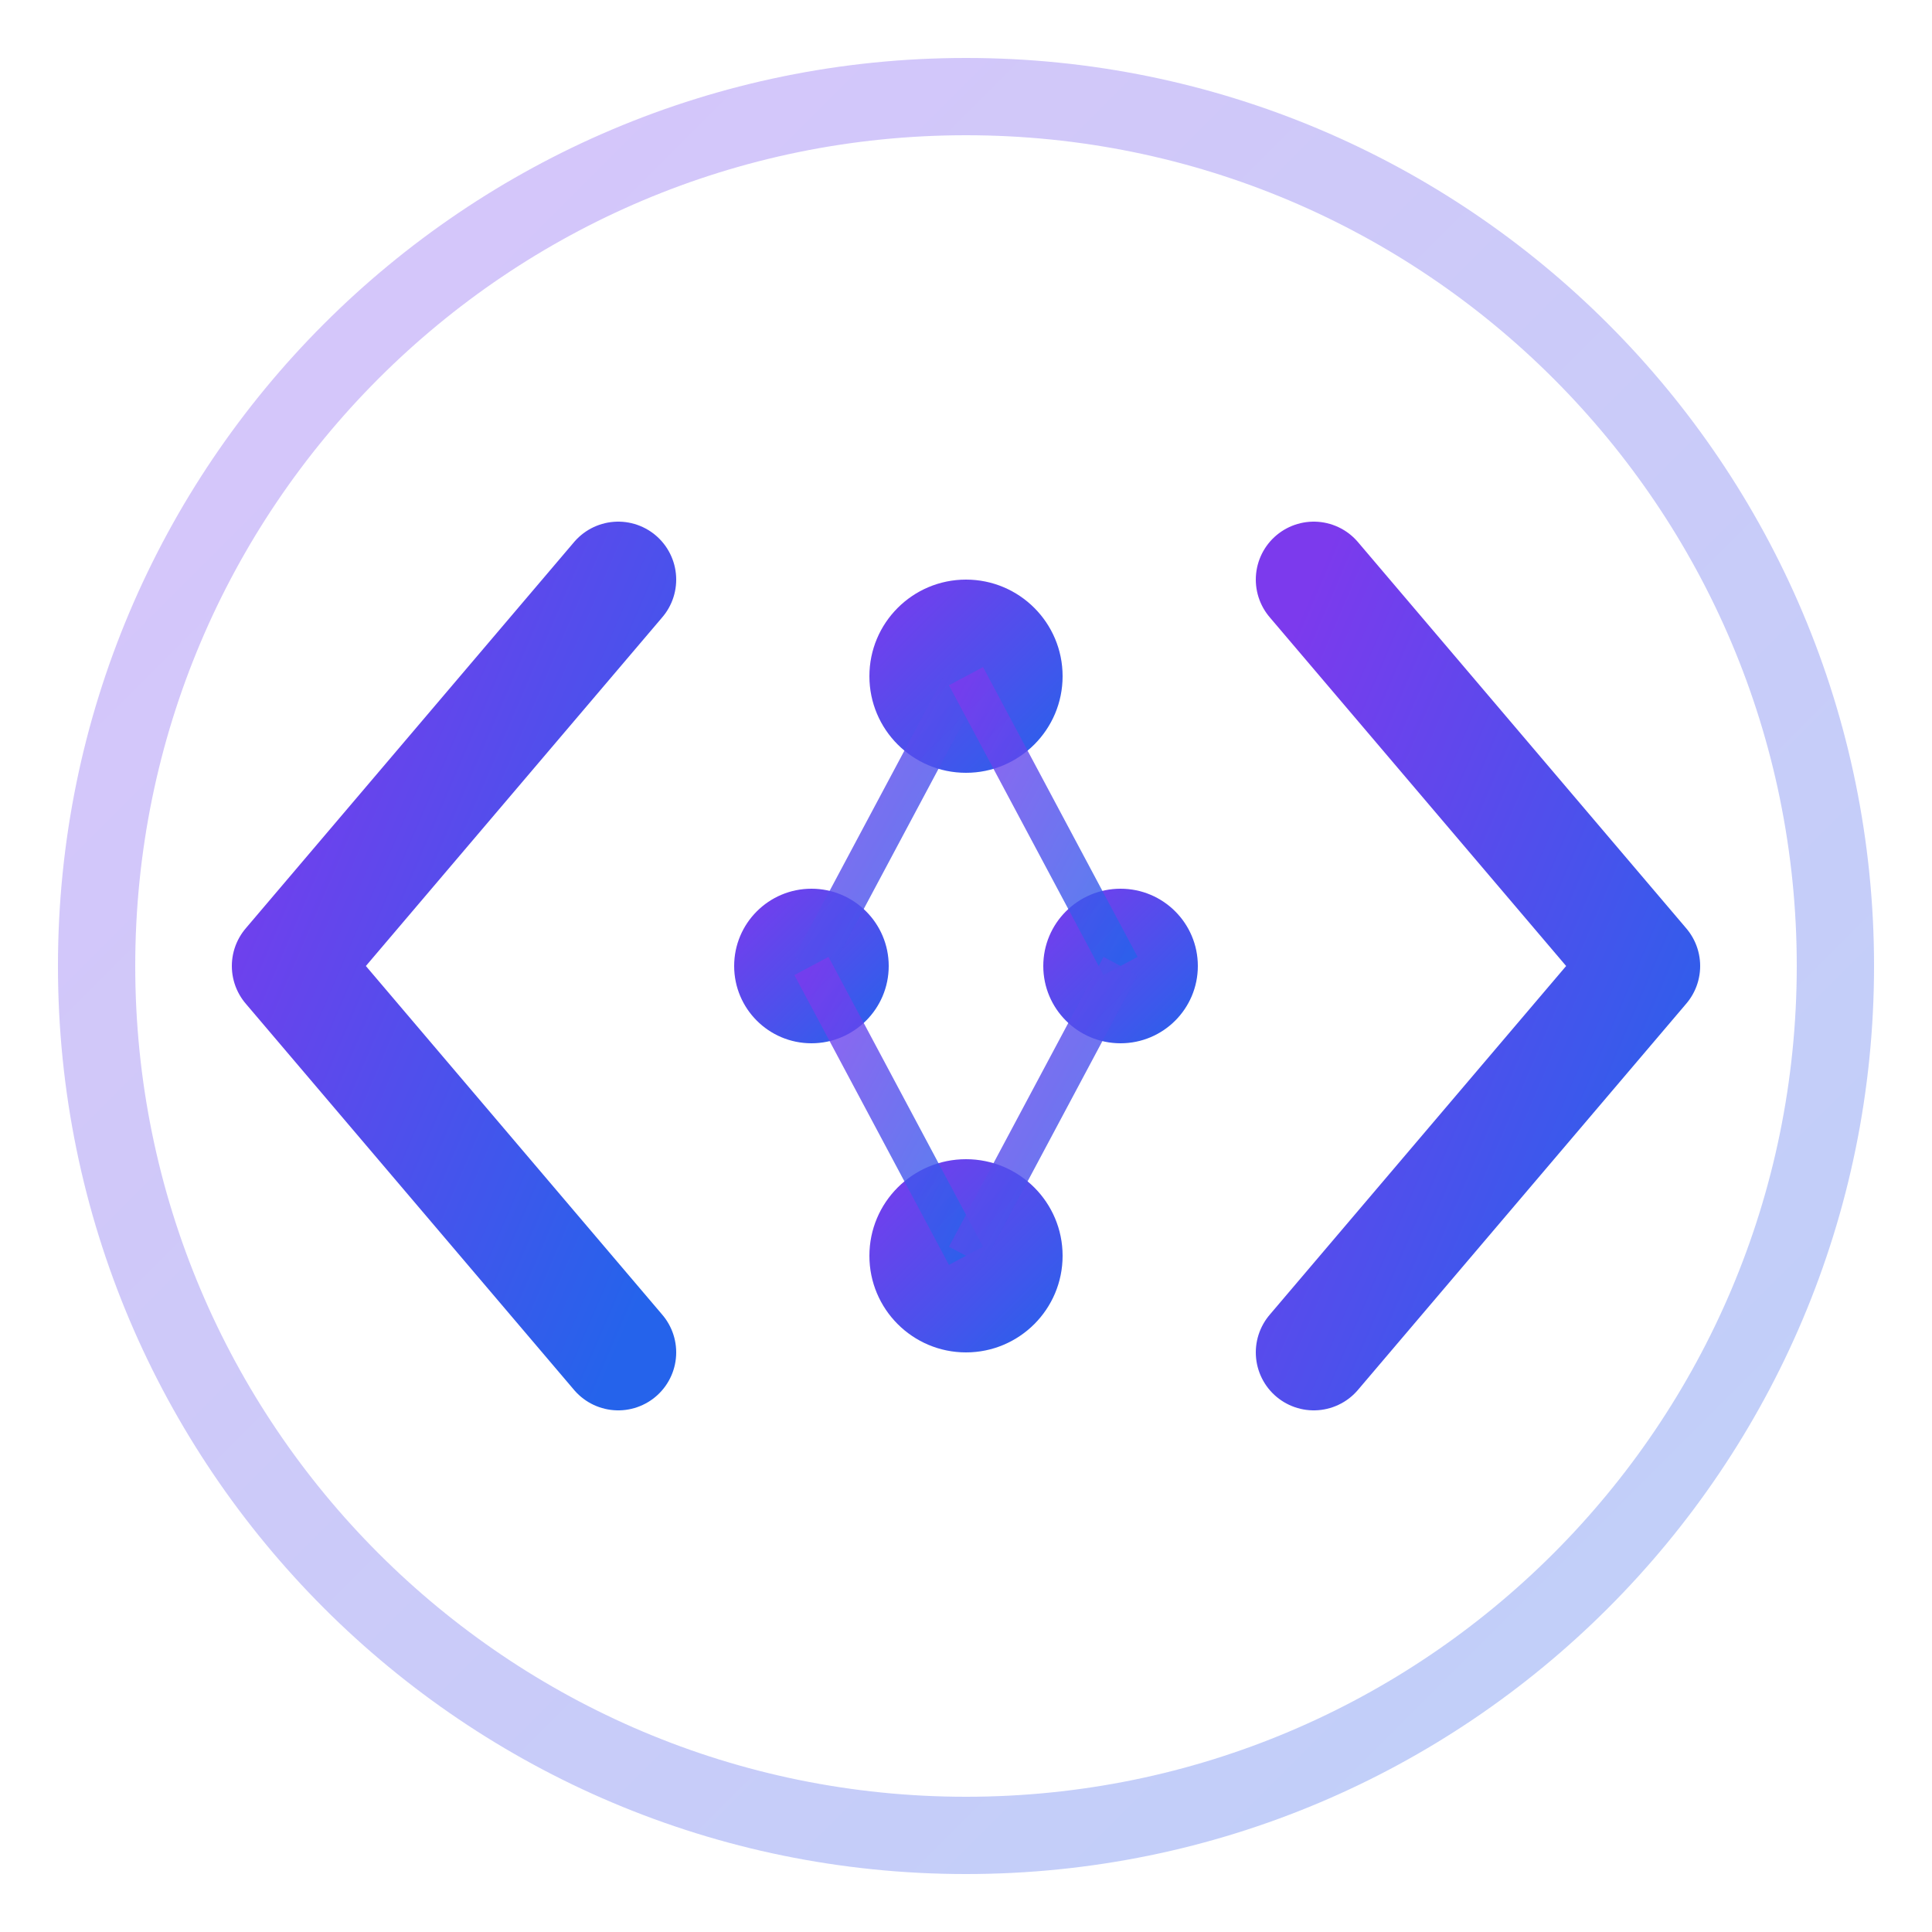
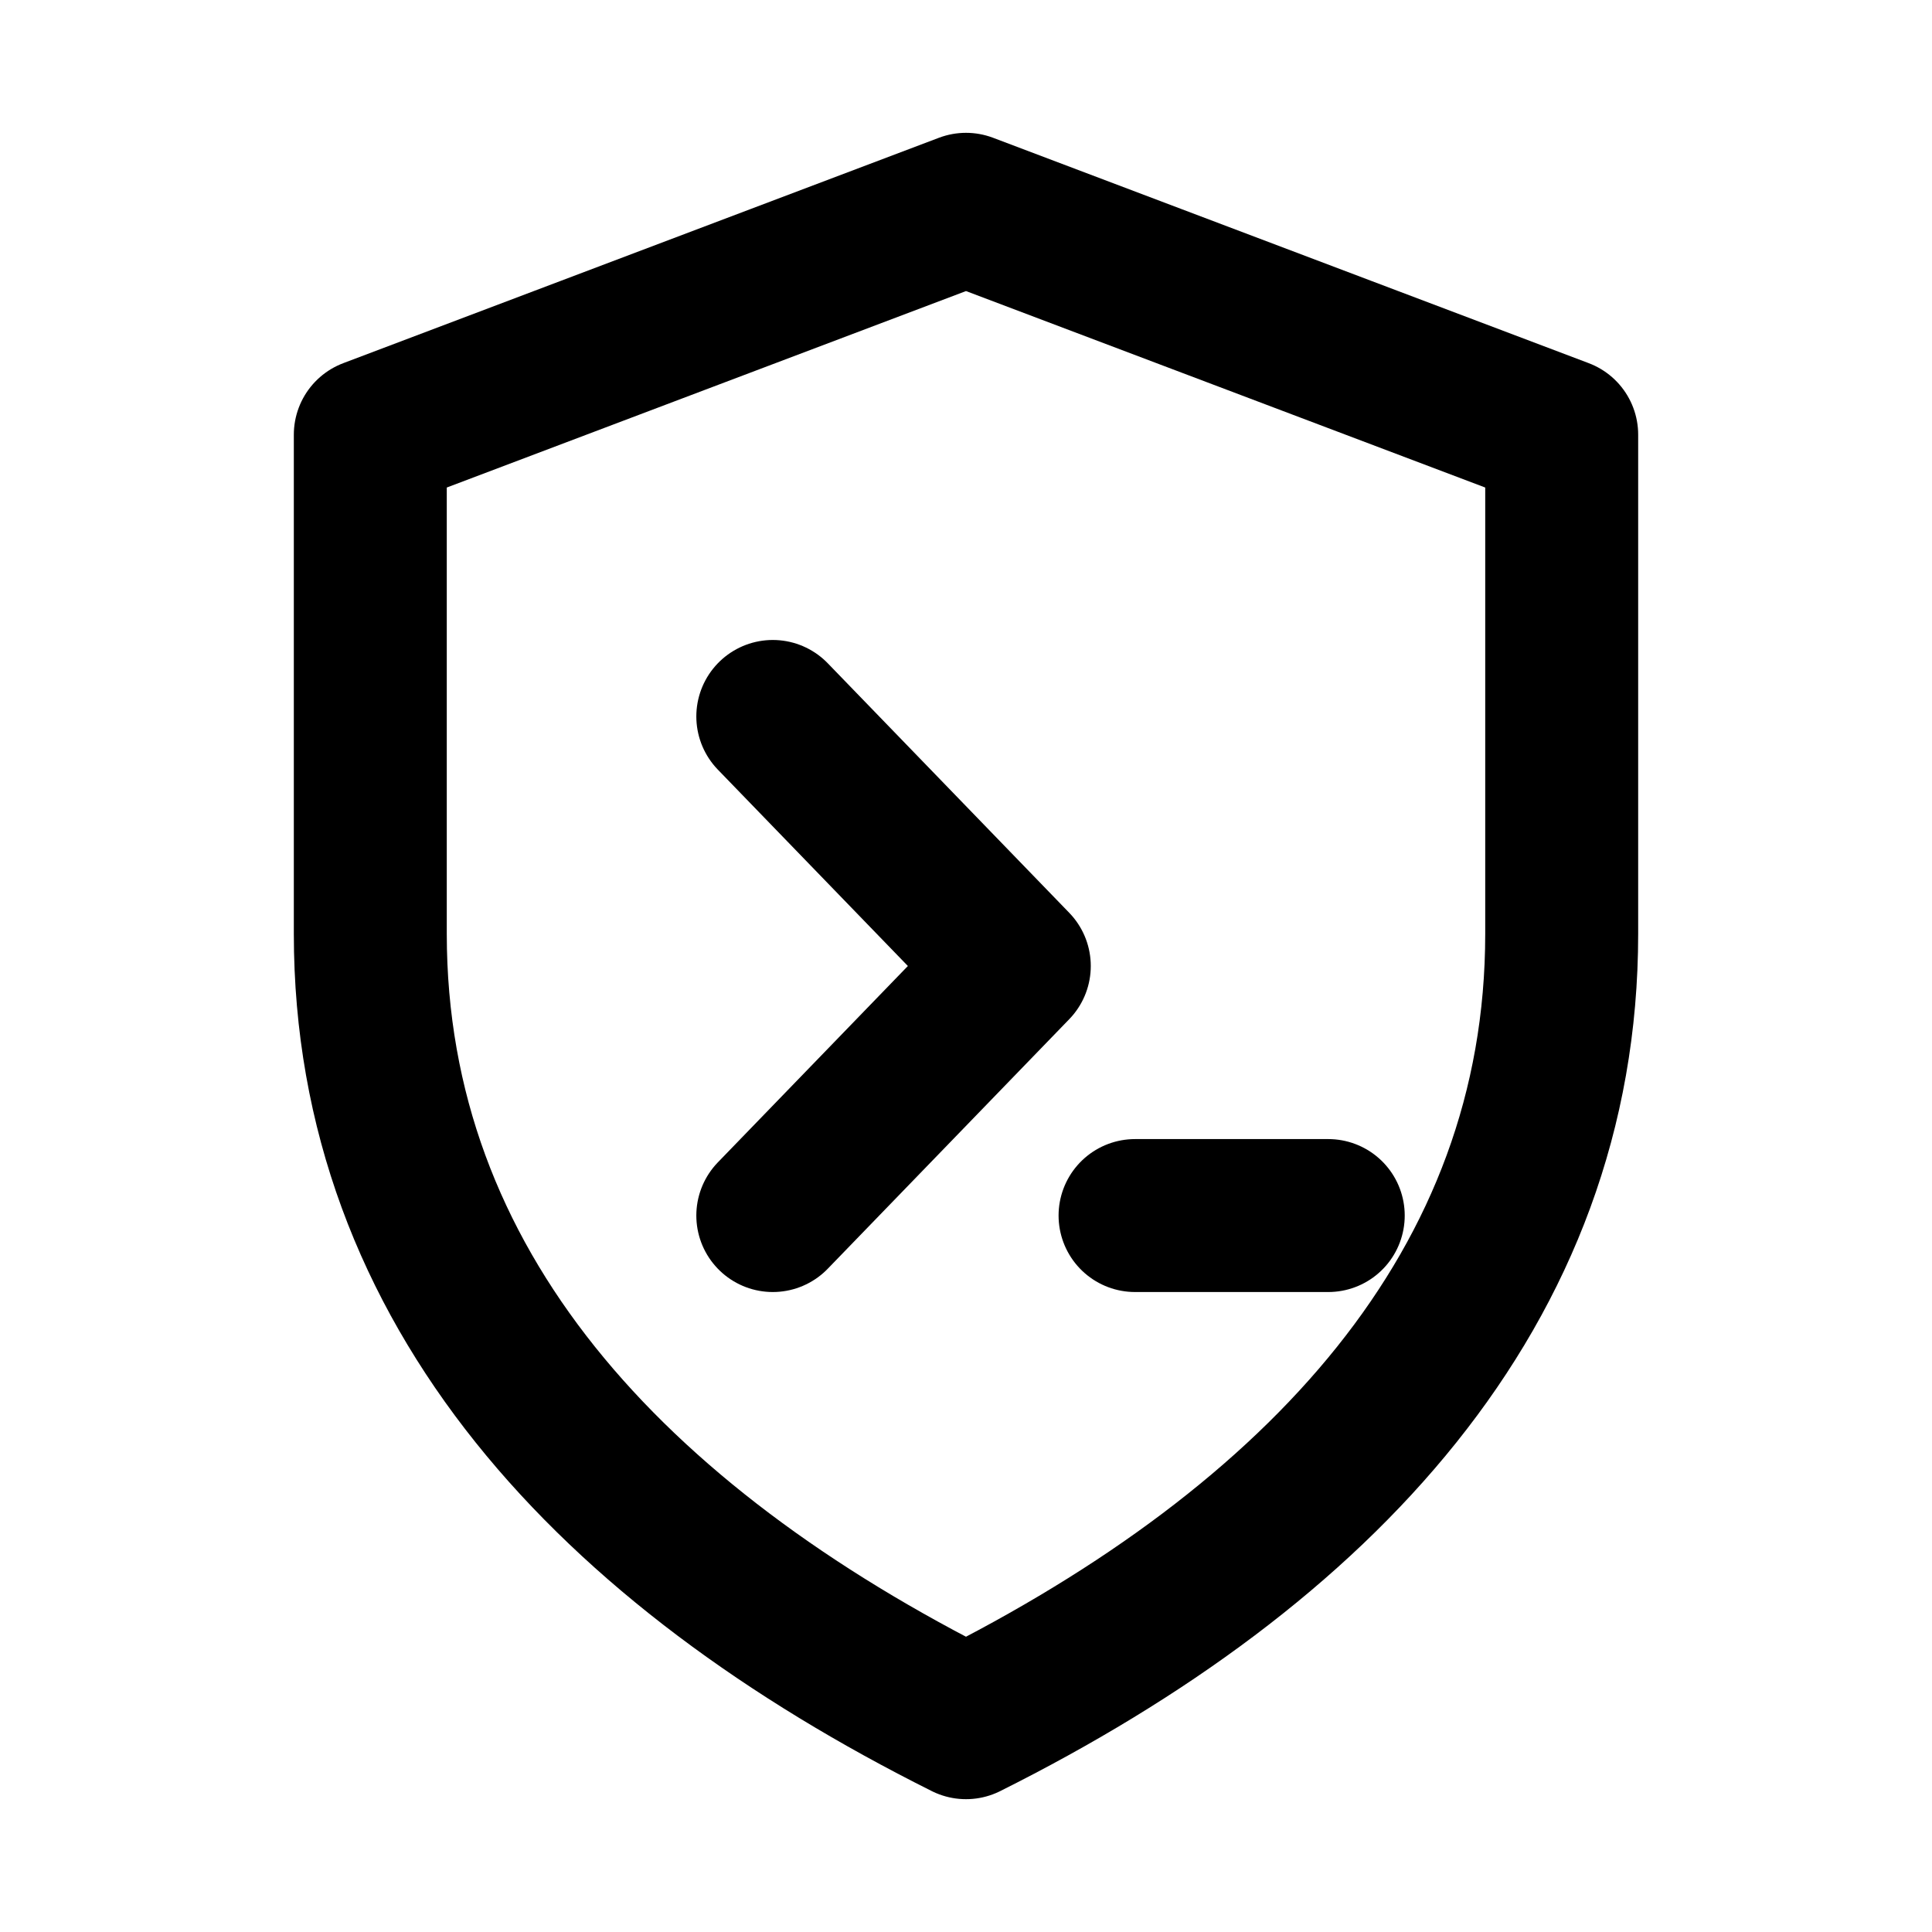
- <svg xmlns="http://www.w3.org/2000/svg" viewBox="0 0 100 100" width="100" height="100">
-   <defs>
-     <linearGradient id="grad" x1="0%" y1="0%" x2="100%" y2="100%">
-       <stop offset="0%" stop-color="#7c3aed" />
-       <stop offset="100%" stop-color="#2563eb" />
-     </linearGradient>
-   </defs>
-   <circle cx="50" cy="50" r="45" fill="none" stroke="url(#grad)" stroke-width="4" opacity="0.3" />
-   <path d="M 32 30 L 15 50 L 32 70" fill="none" stroke="url(#grad)" stroke-width="6" stroke-linecap="round" stroke-linejoin="round" />
-   <path d="M 68 30 L 85 50 L 68 70" fill="none" stroke="url(#grad)" stroke-width="6" stroke-linecap="round" stroke-linejoin="round" />
-   <circle cx="50" cy="35" r="5" fill="url(#grad)" />
-   <circle cx="42" cy="50" r="4" fill="url(#grad)" />
-   <circle cx="58" cy="50" r="4" fill="url(#grad)" />
-   <circle cx="50" cy="65" r="5" fill="url(#grad)" />
-   <line x1="50" y1="35" x2="42" y2="50" stroke="url(#grad)" stroke-width="2" opacity="0.8" />
-   <line x1="50" y1="35" x2="58" y2="50" stroke="url(#grad)" stroke-width="2" opacity="0.8" />
-   <line x1="42" y1="50" x2="50" y2="65" stroke="url(#grad)" stroke-width="2" opacity="0.8" />
-   <line x1="58" y1="50" x2="50" y2="65" stroke="url(#grad)" stroke-width="2" opacity="0.8" />
-   <line x1="42" y1="50" x2="58" y2="50" stroke="url(#grad)" stroke-width="2" opacity="0.8" />
+ <svg xmlns="http://www.w3.org/2000/svg" viewBox="0 0 24 24" width="24" height="24" fill="none" stroke="currentColor" stroke-width="1.9" stroke-linecap="round" stroke-linejoin="round">
+   <path d="M12 2.6 4.6 5.4v6.2c0 4.4 3 7.6 7.4 9.8 4.4-2.2 7.4-5.4 7.4-9.8V5.4Z" />
+   <path d="m9.6 8.9 3 3.1-3 3.1" />
+   <path d="M14.1 15.1h2.4" />
</svg>
